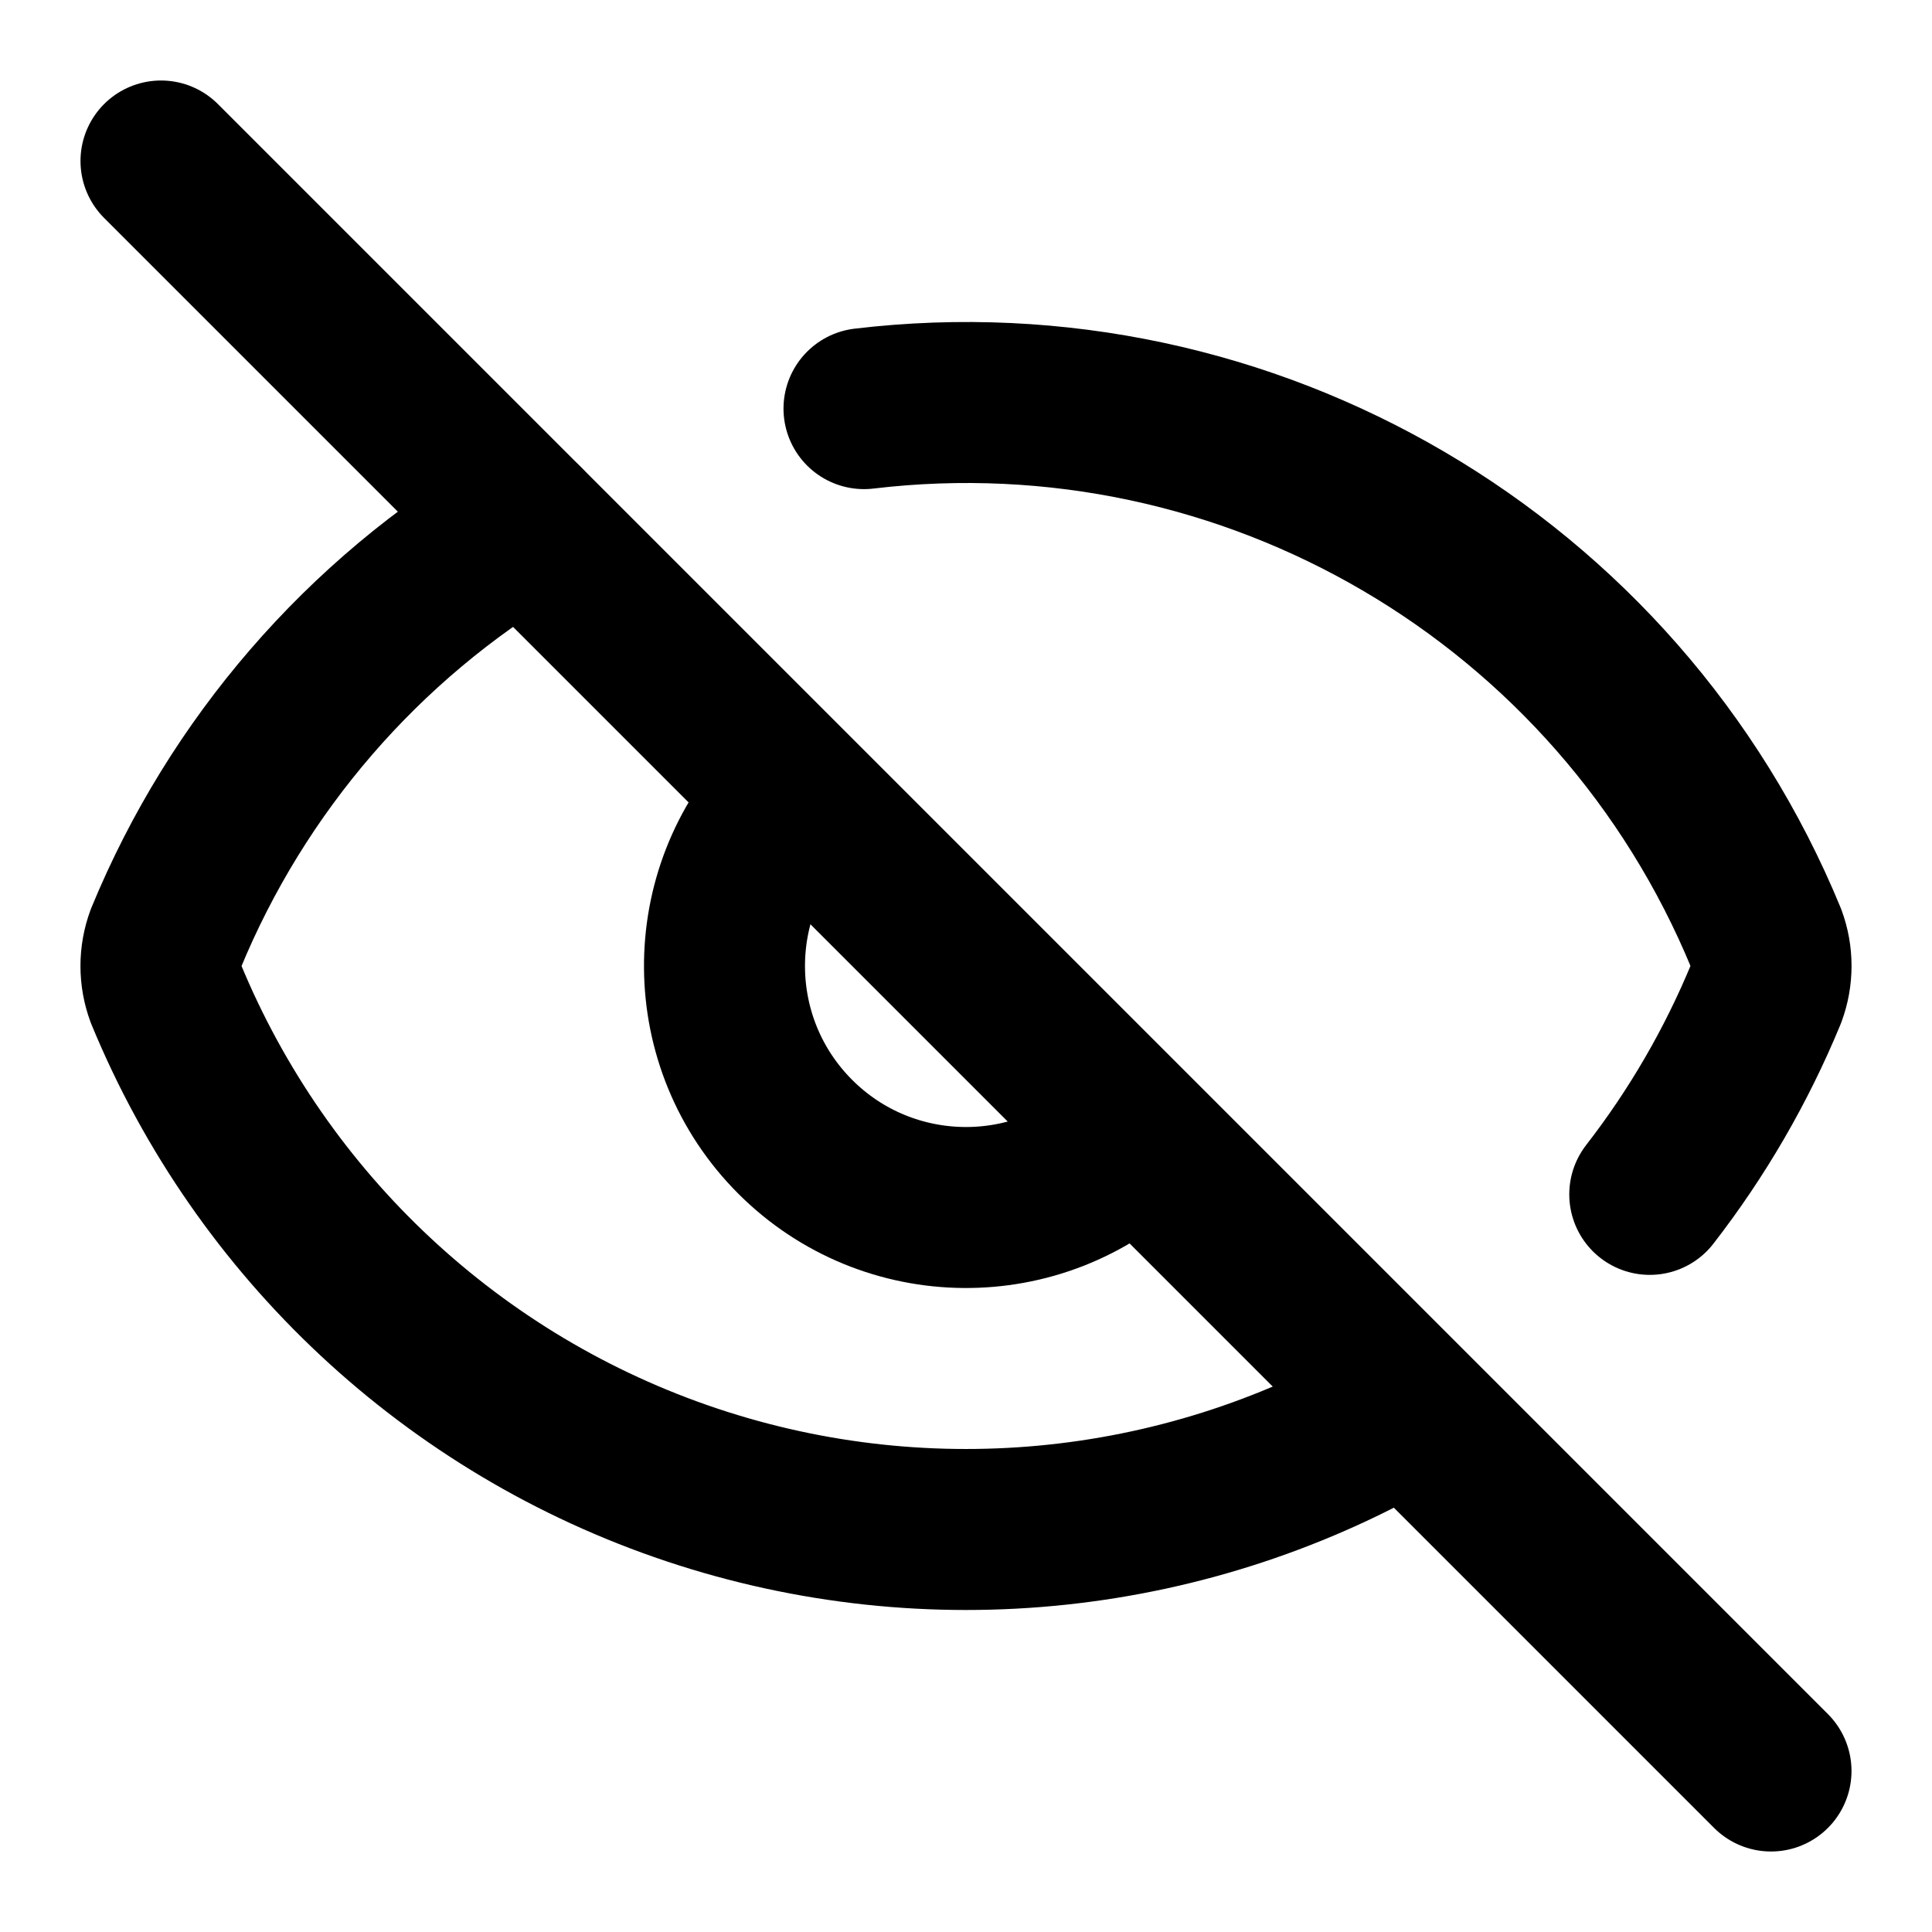
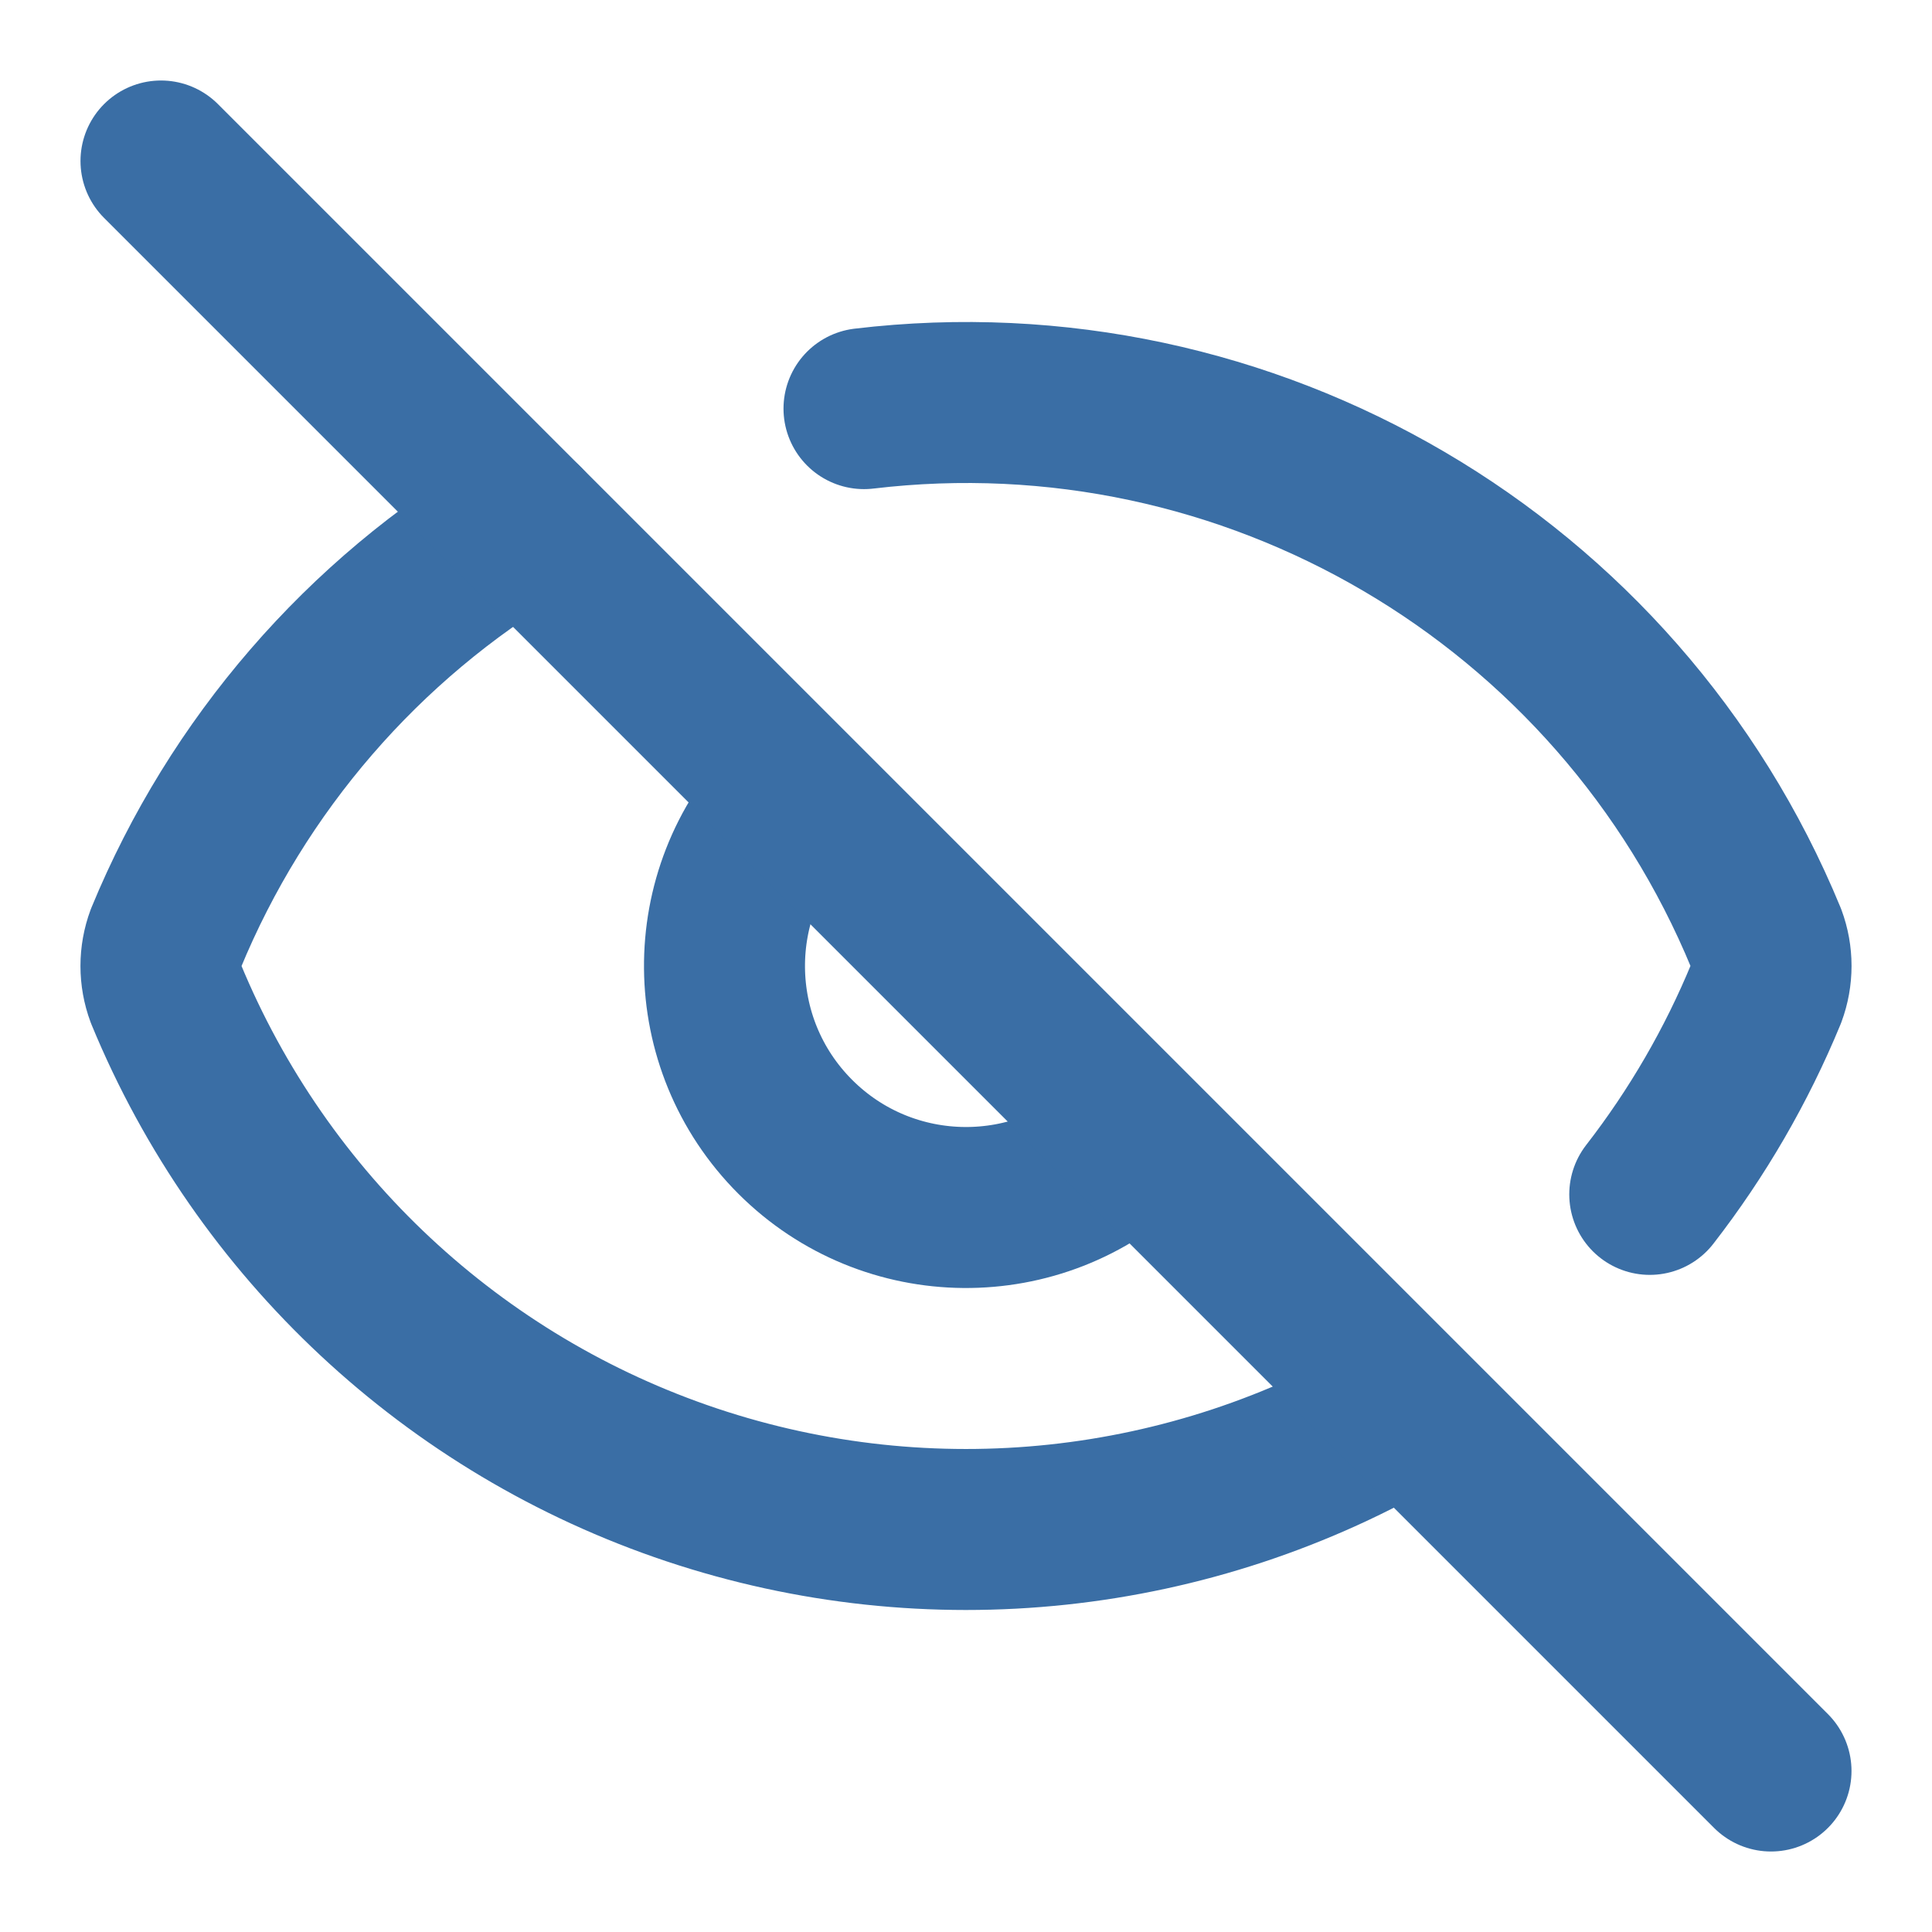
- <svg xmlns="http://www.w3.org/2000/svg" width="24" height="24" viewBox="0 0 24 24" fill="none" stroke="currentColor" stroke-width="2" stroke-linecap="round" stroke-linejoin="round" class="lucide lucide-eye-off">
+ <svg xmlns="http://www.w3.org/2000/svg" width="24" height="24" viewBox="0 0 24 24" fill="none" stroke="#3A6EA5" stroke-width="2" stroke-linecap="round" stroke-linejoin="round" class="lucide lucide-eye-off">
  <path d="M10.733 5.076a10.744 10.744 0 0 1 11.205 6.575 1 1 0 0 1 0 .696 10.747 10.747 0 0 1-1.444 2.49" />
  <path d="M14.084 14.158a3 3 0 0 1-4.242-4.242" />
  <path d="M17.479 17.499a10.75 10.75 0 0 1-15.417-5.151 1 1 0 0 1 0-.696 10.75 10.75 0 0 1 4.446-5.143" />
  <path d="m2 2 20 20" />
</svg>
